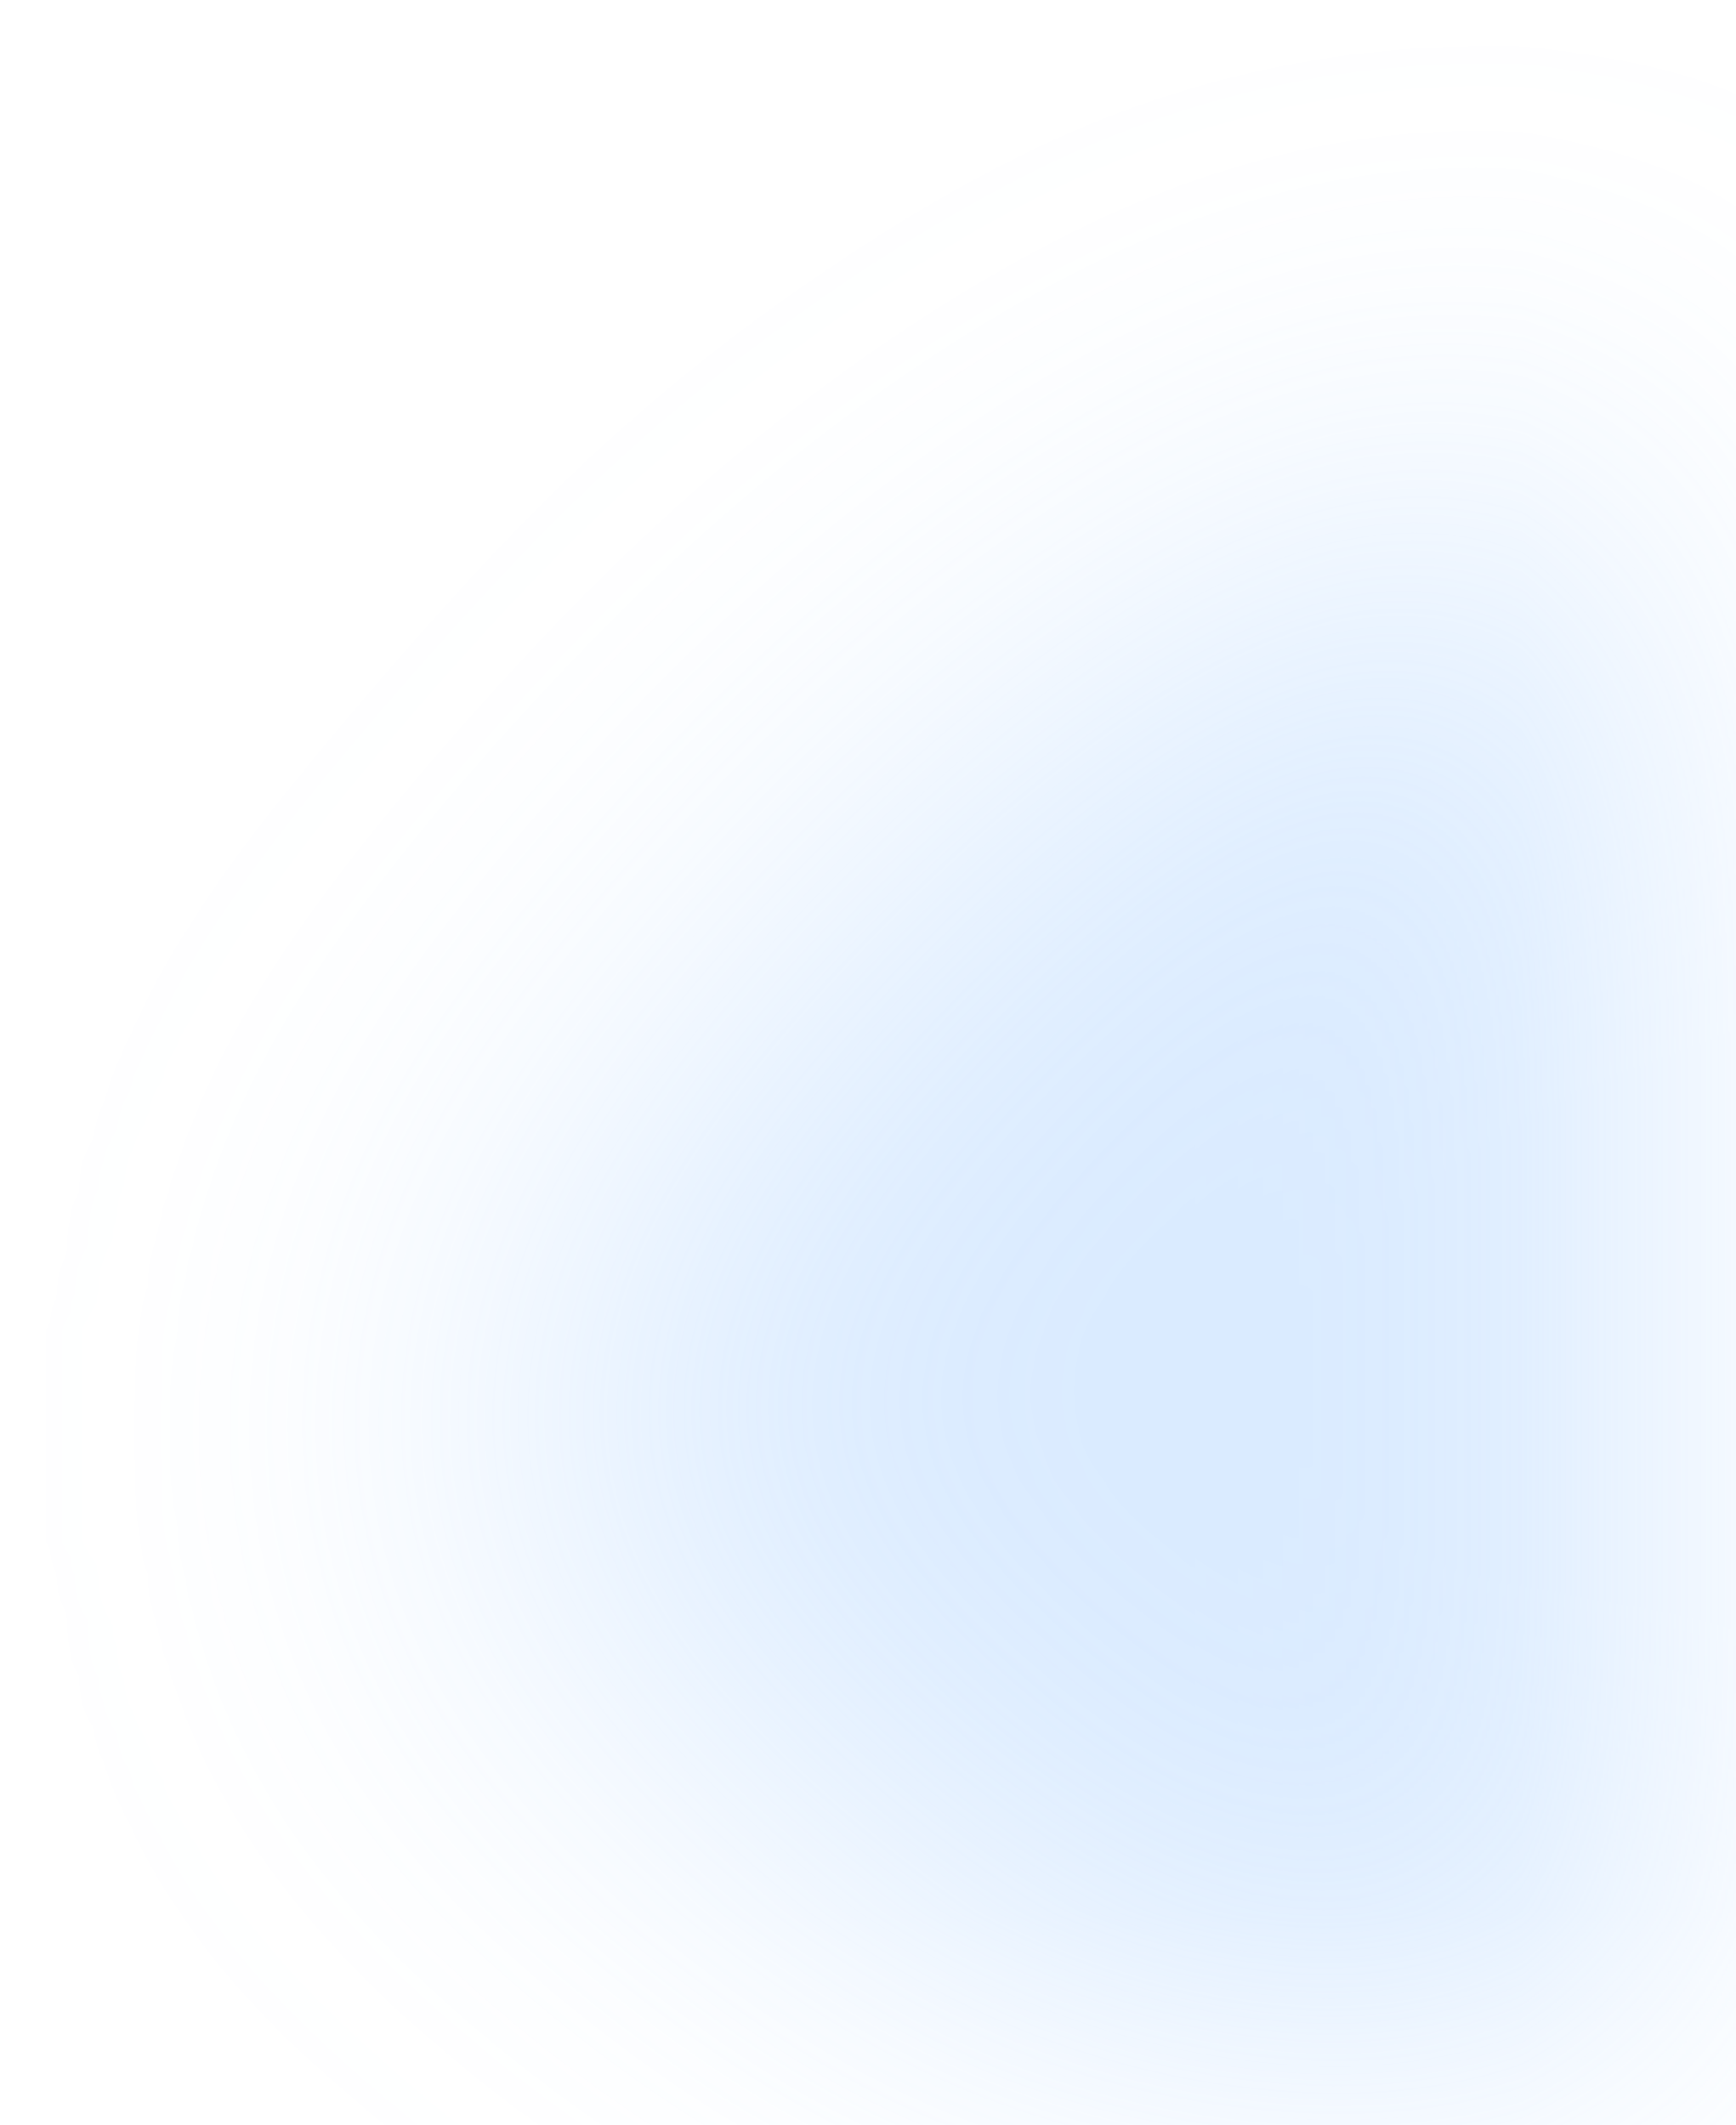
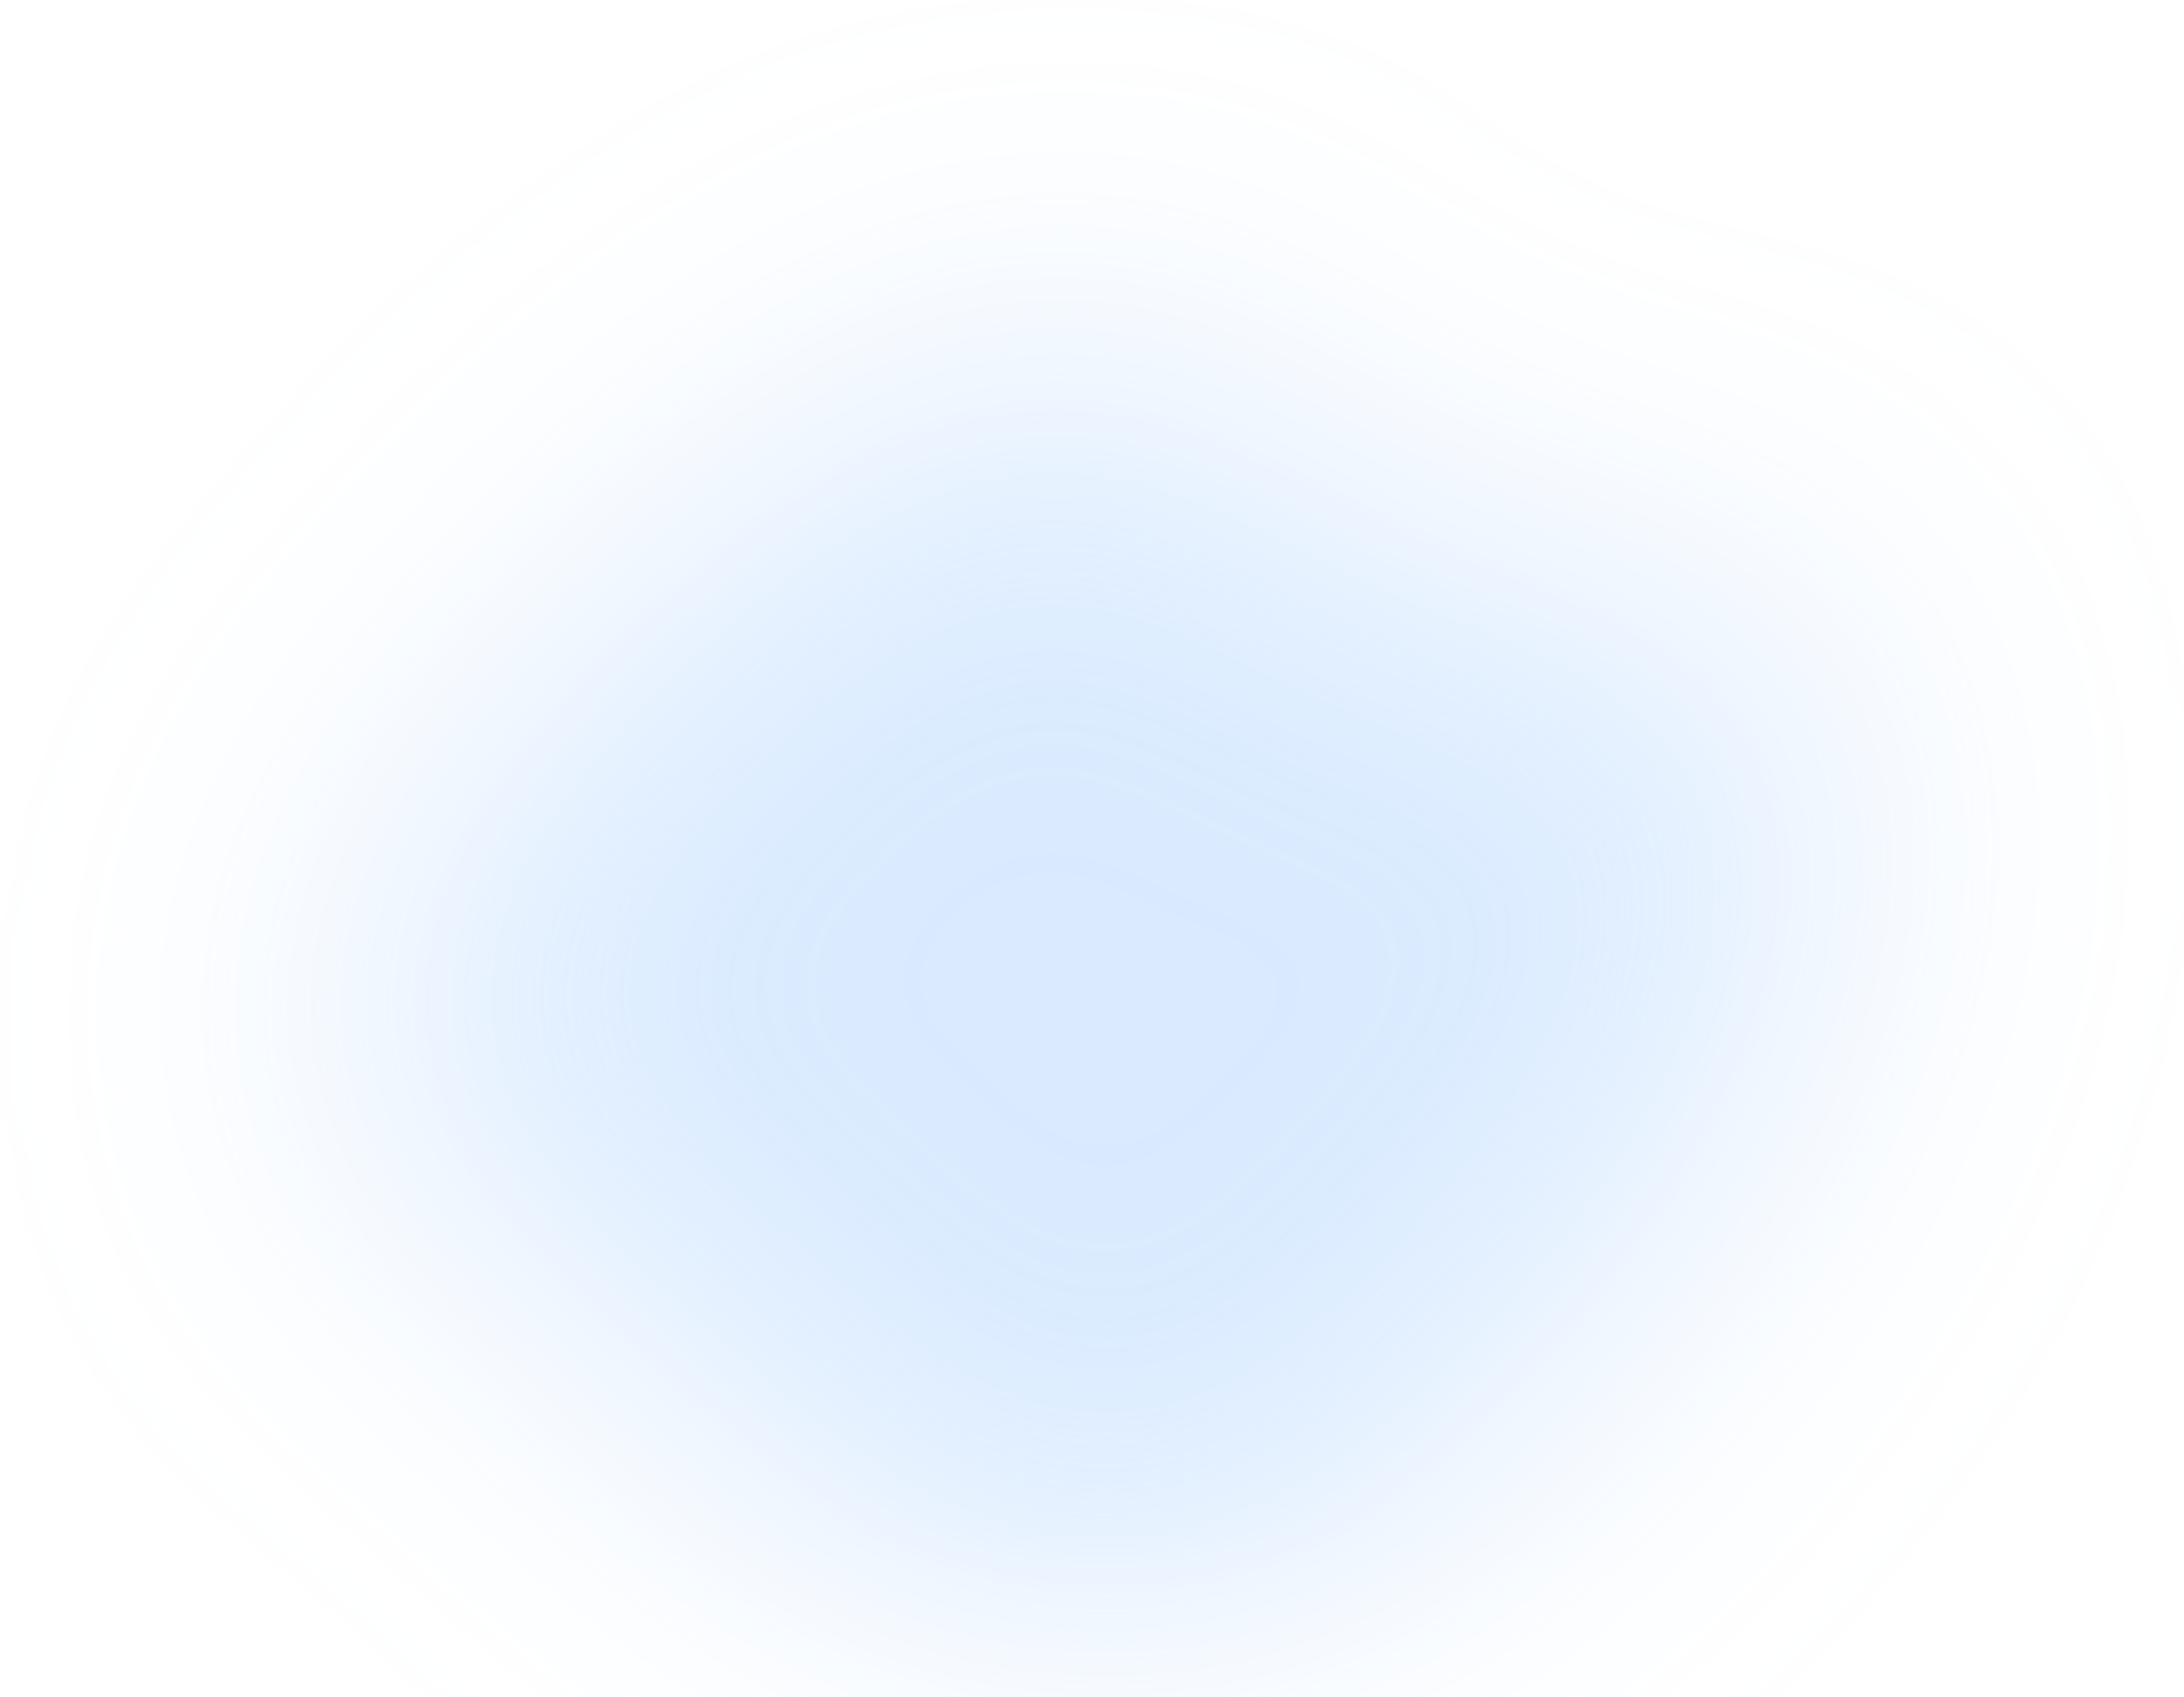
- <svg xmlns="http://www.w3.org/2000/svg" width="414" height="507" viewBox="0 0 414 507" fill="none">
+ <svg xmlns="http://www.w3.org/2000/svg" width="734" height="570" viewBox="0 0 734 570" fill="none">
  <g opacity="0.3" filter="url(#filter0_f)">
    <path fill-rule="evenodd" clip-rule="evenodd" d="M591.209 352.001C580.173 386.669 554.914 413.19 532.037 441.462C512.326 465.821 491.32 487.535 466.292 506.373C438.414 527.356 412.122 556.558 377.273 557.946C342.311 559.339 312.951 533.407 284.067 513.634C256.911 495.044 237.575 469.427 214.166 446.286C182.126 414.612 126.833 396.642 120.566 352.001C114.507 308.845 158.489 275.35 185.353 241.061C209.162 210.671 235.738 183.755 268.438 163.262C302.015 142.219 338.082 115.019 377.273 120.785C416.401 126.54 433.038 176.499 469.088 192.779C511.116 211.758 573.755 185.58 601.836 222.192C628.703 257.222 604.604 309.919 591.209 352.001Z" fill="#82BBFF" />
  </g>
  <defs>
-     <filter id="filter0_f" x="0" y="-2.09808e-05" width="734" height="678" filterUnits="userSpaceOnUse" color-interpolation-filters="sRGB">
+     <filter id="filter0_f" x="0" y="-2.28882e-05" width="734" height="678" filterUnits="userSpaceOnUse" color-interpolation-filters="sRGB">
      <feFlood flood-opacity="0" result="BackgroundImageFix" />
      <feBlend mode="normal" in="SourceGraphic" in2="BackgroundImageFix" result="shape" />
      <feGaussianBlur stdDeviation="60" result="effect1_foregroundBlur" />
    </filter>
  </defs>
</svg>
